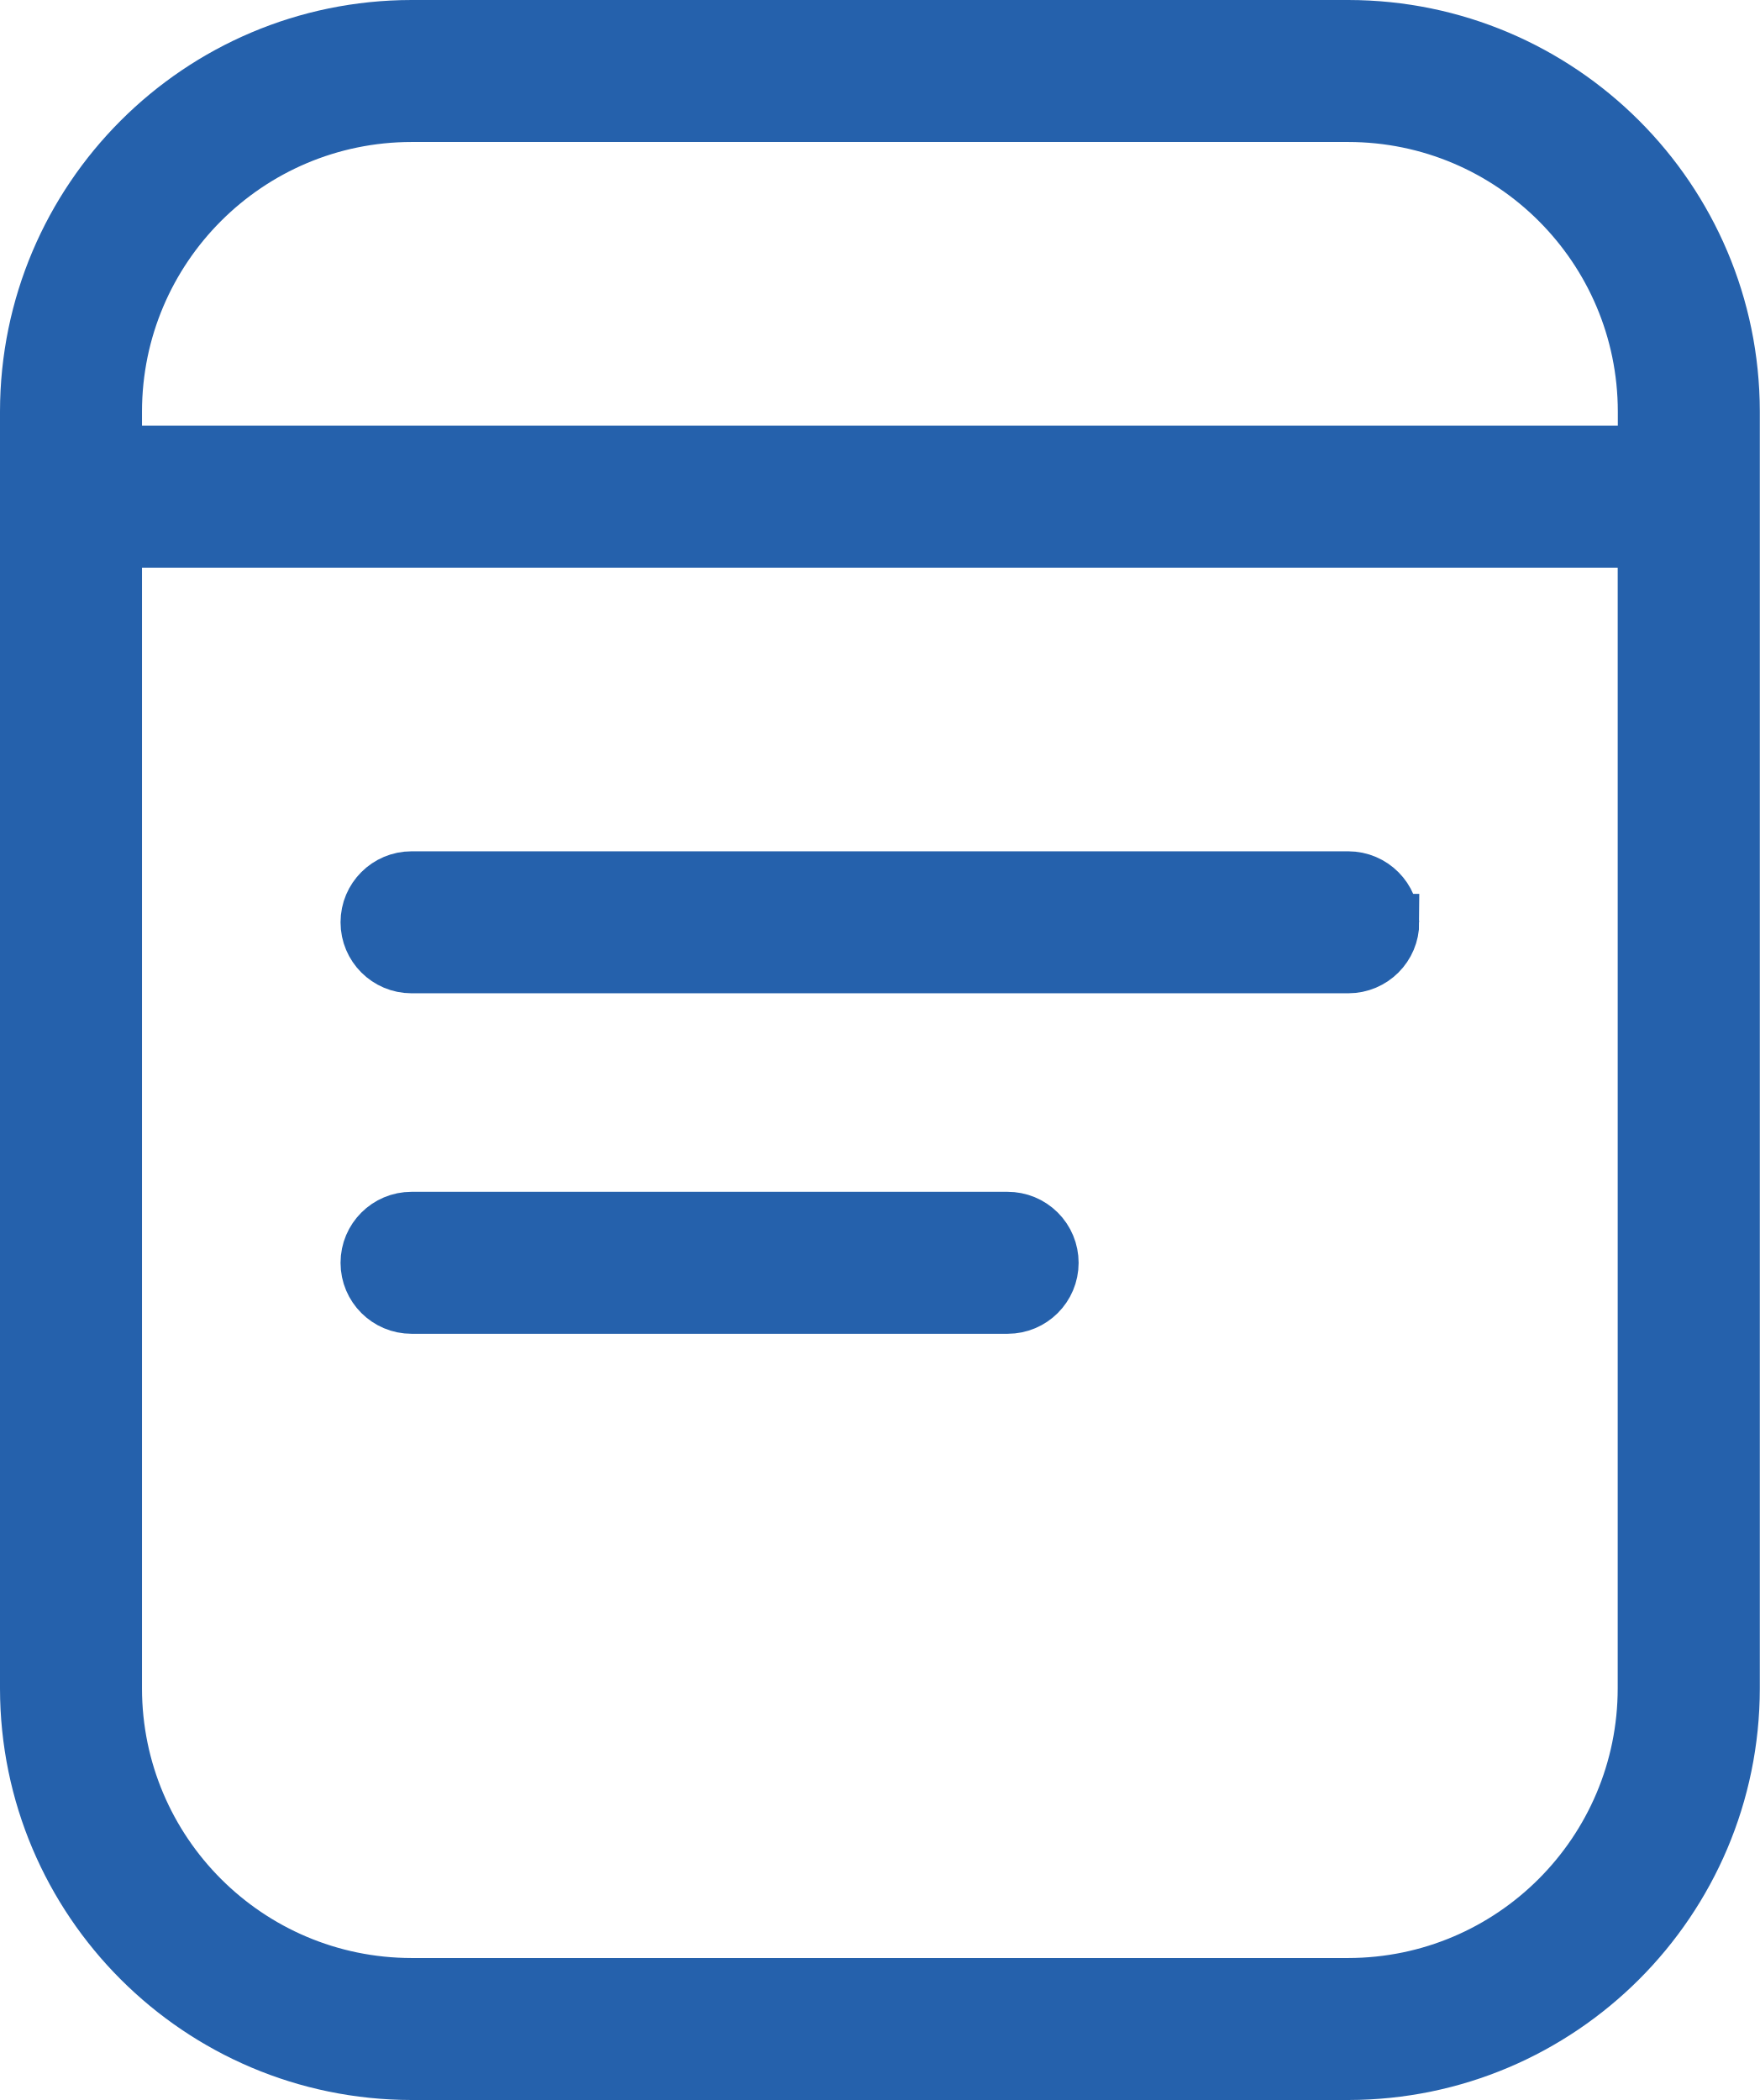
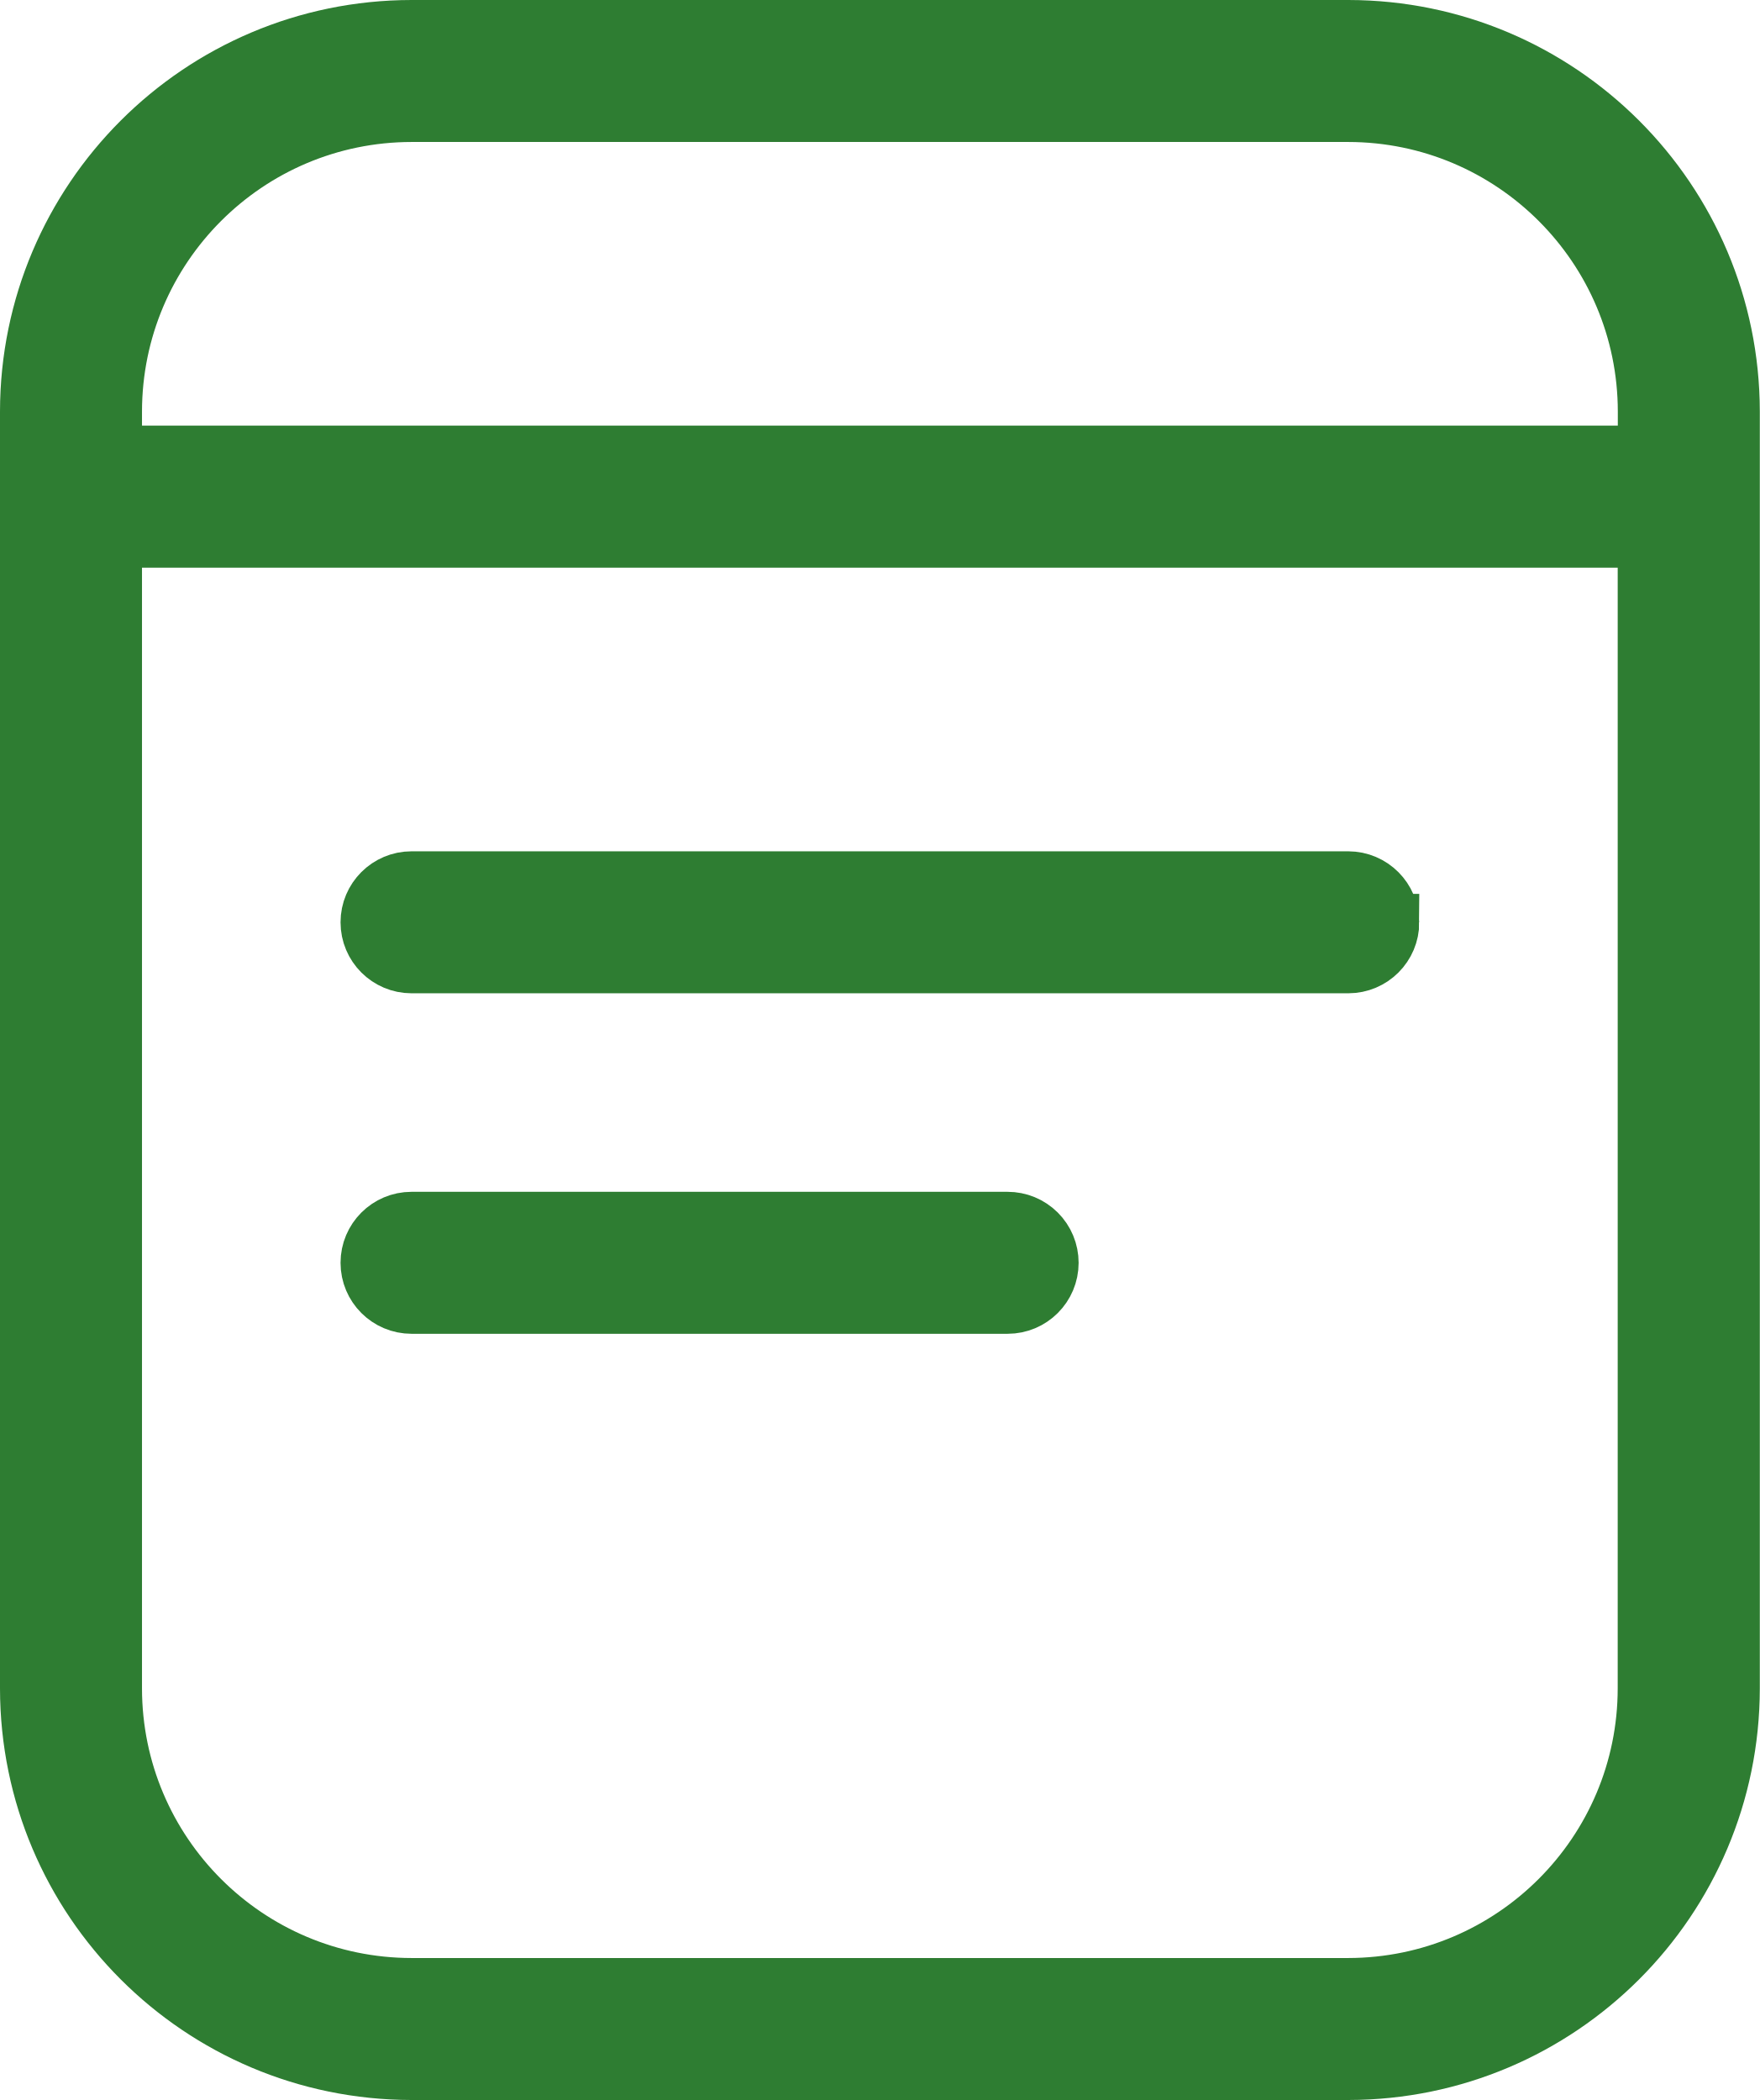
<svg xmlns="http://www.w3.org/2000/svg" width="15.466" height="18.459" viewBox="0 0 15.466 18.459">
-   <path id="bloc-de-notas" d="M13.6,0H5.367A3.371,3.371,0,0,0,2,3.367V14.592a3.371,3.371,0,0,0,3.367,3.367H13.6a3.371,3.371,0,0,0,3.367-3.367V3.367A3.371,3.371,0,0,0,13.6,0ZM5.367.748H13.6a2.622,2.622,0,0,1,2.619,2.619v.374H2.748V3.367A2.622,2.622,0,0,1,5.367.748ZM13.6,17.211H5.367a2.622,2.622,0,0,1-2.619-2.619V4.49H16.218v10.1A2.622,2.622,0,0,1,13.6,17.211Zm.374-9.354a.374.374,0,0,1-.374.374H5.367a.374.374,0,1,1,0-.748H13.6A.374.374,0,0,1,13.973,7.857ZM10.98,10.85a.374.374,0,0,1-.374.374H5.367a.374.374,0,1,1,0-.748h5.238A.374.374,0,0,1,10.98,10.85Z" transform="translate(-1.75 0.25)" fill="#2561ac" stroke="#2561ac" stroke-width="0.5" />
+   <path id="bloc-de-notas" d="M13.6,0H5.367A3.371,3.371,0,0,0,2,3.367V14.592a3.371,3.371,0,0,0,3.367,3.367H13.6a3.371,3.371,0,0,0,3.367-3.367V3.367A3.371,3.371,0,0,0,13.6,0ZM5.367.748H13.6a2.622,2.622,0,0,1,2.619,2.619v.374H2.748V3.367A2.622,2.622,0,0,1,5.367.748ZM13.6,17.211H5.367a2.622,2.622,0,0,1-2.619-2.619V4.49H16.218v10.1A2.622,2.622,0,0,1,13.6,17.211Zm.374-9.354a.374.374,0,0,1-.374.374H5.367a.374.374,0,1,1,0-.748H13.6A.374.374,0,0,1,13.973,7.857ZM10.98,10.85a.374.374,0,0,1-.374.374H5.367a.374.374,0,1,1,0-.748h5.238A.374.374,0,0,1,10.98,10.85Z" transform="translate(-1.75 0.25)" fill="#2e7d32" stroke="#2e7d32" stroke-width="0.5" />
</svg>
